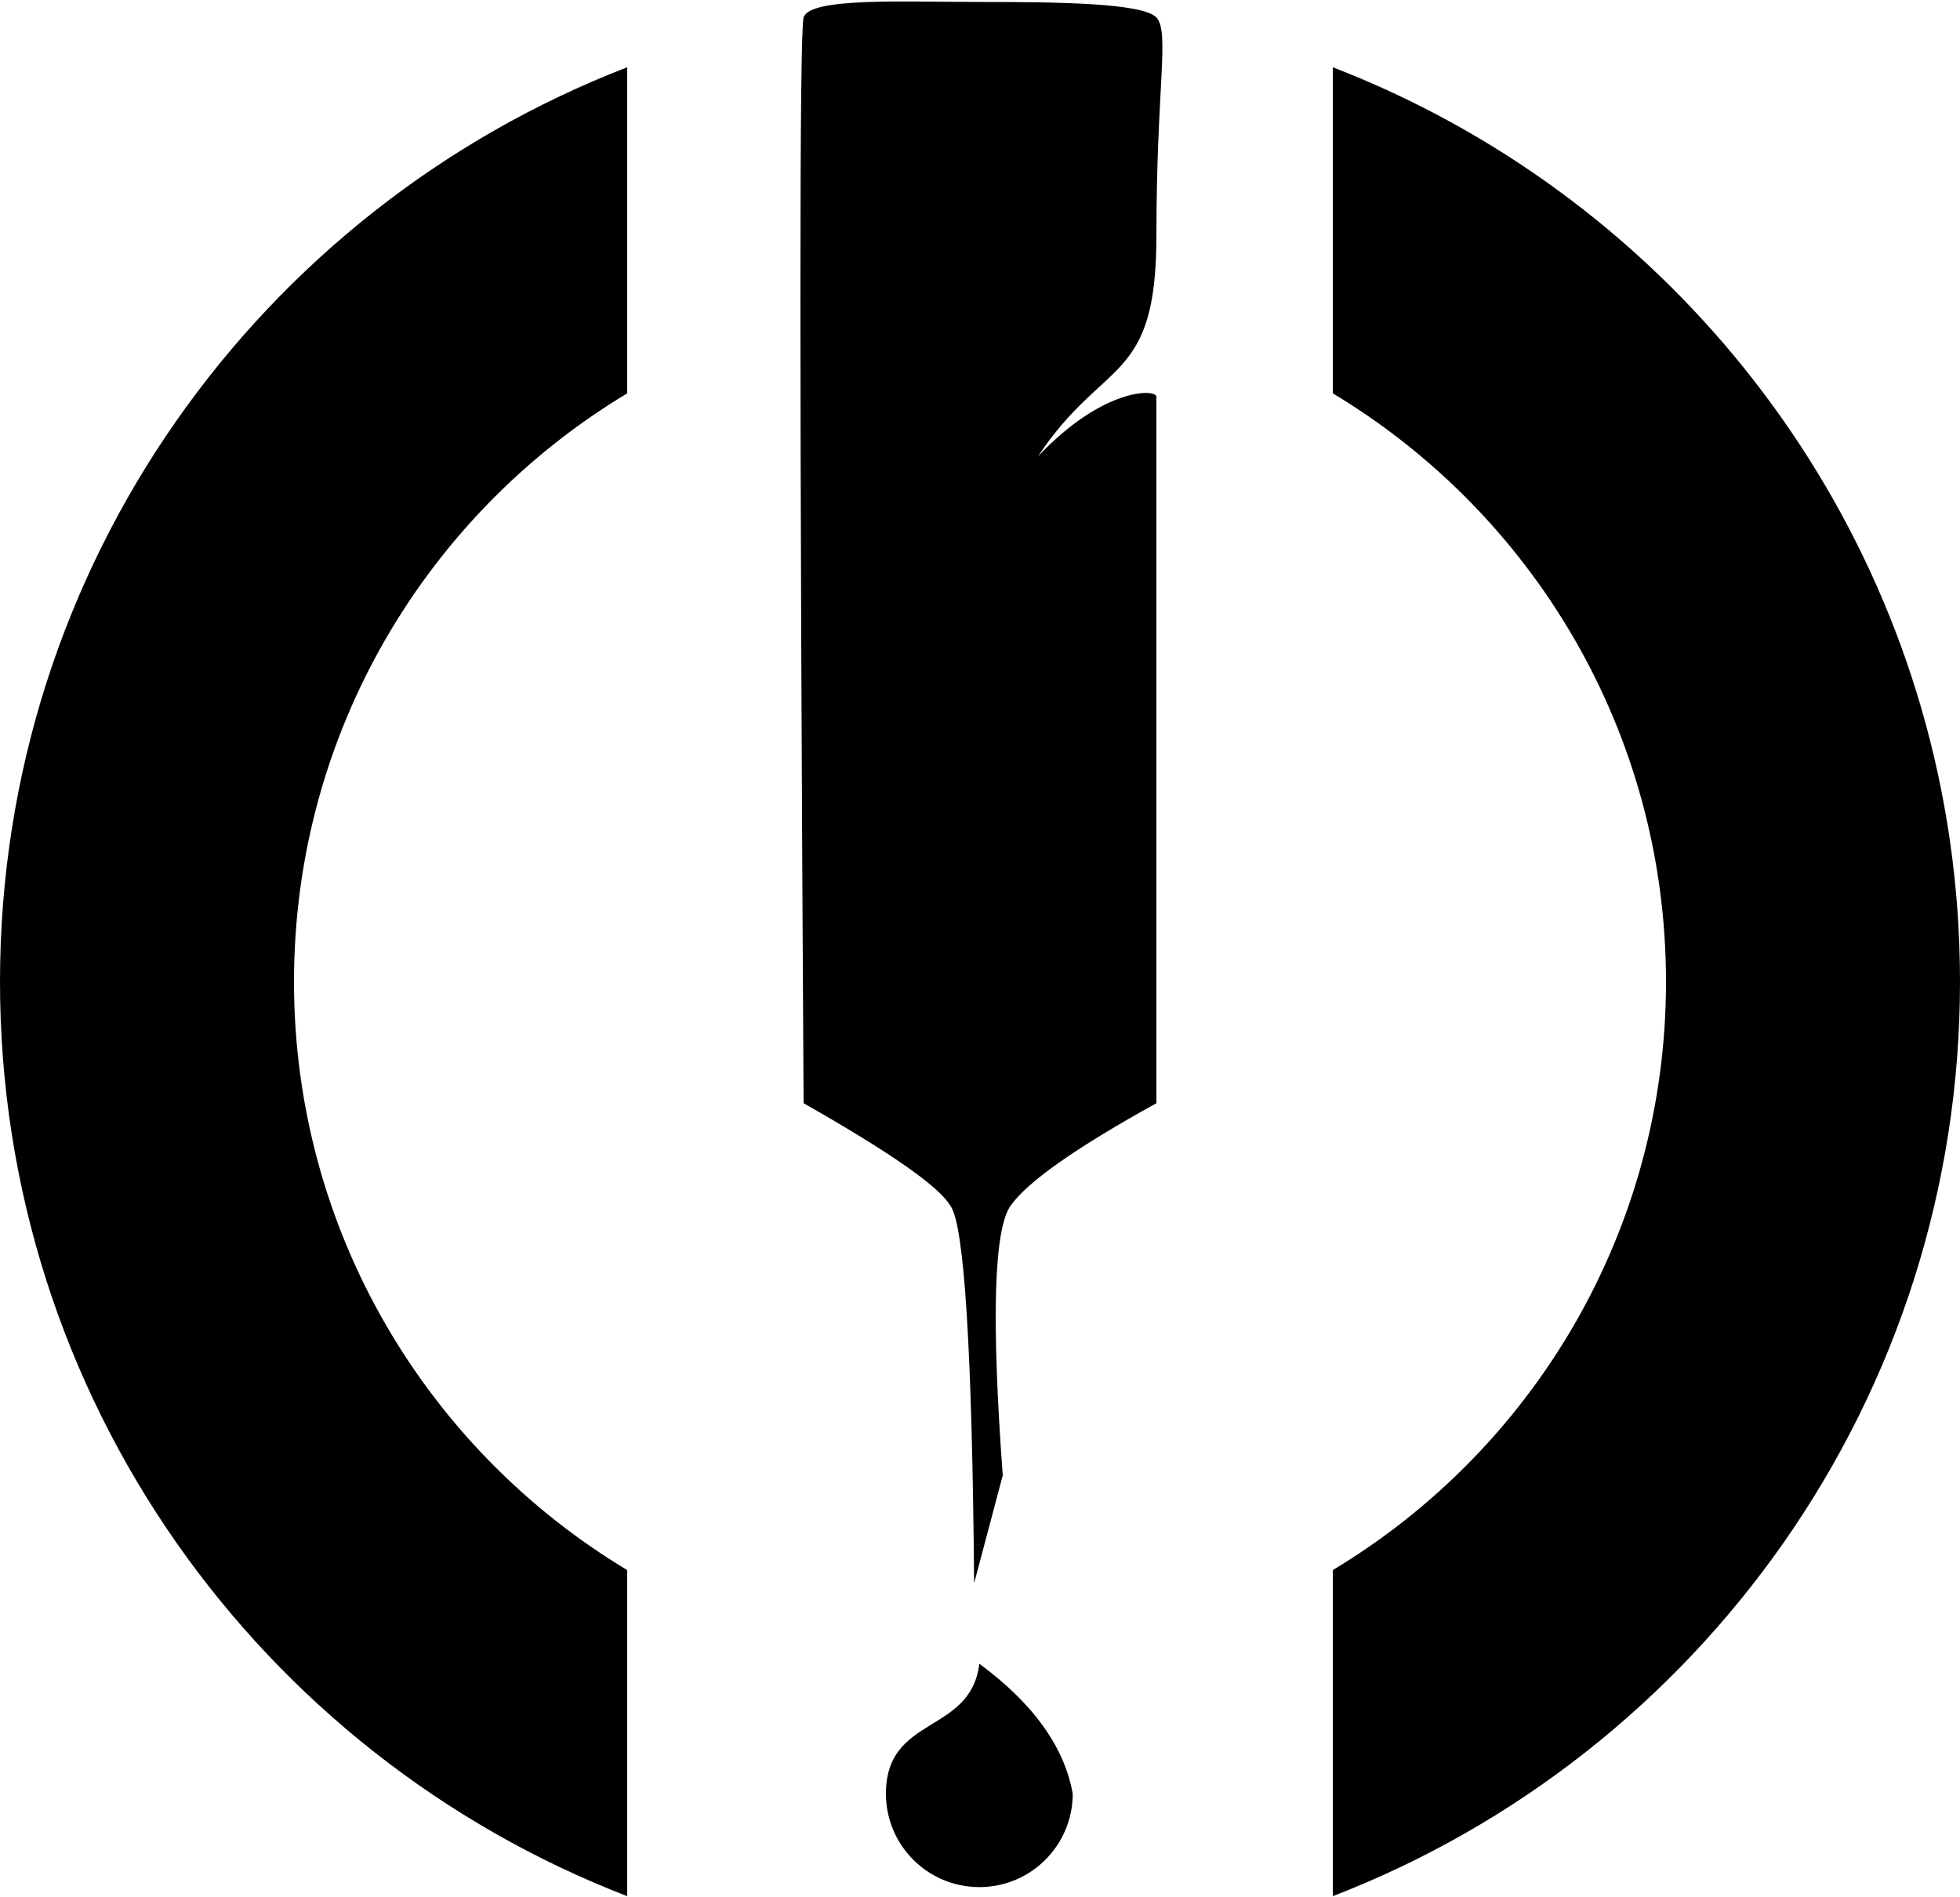
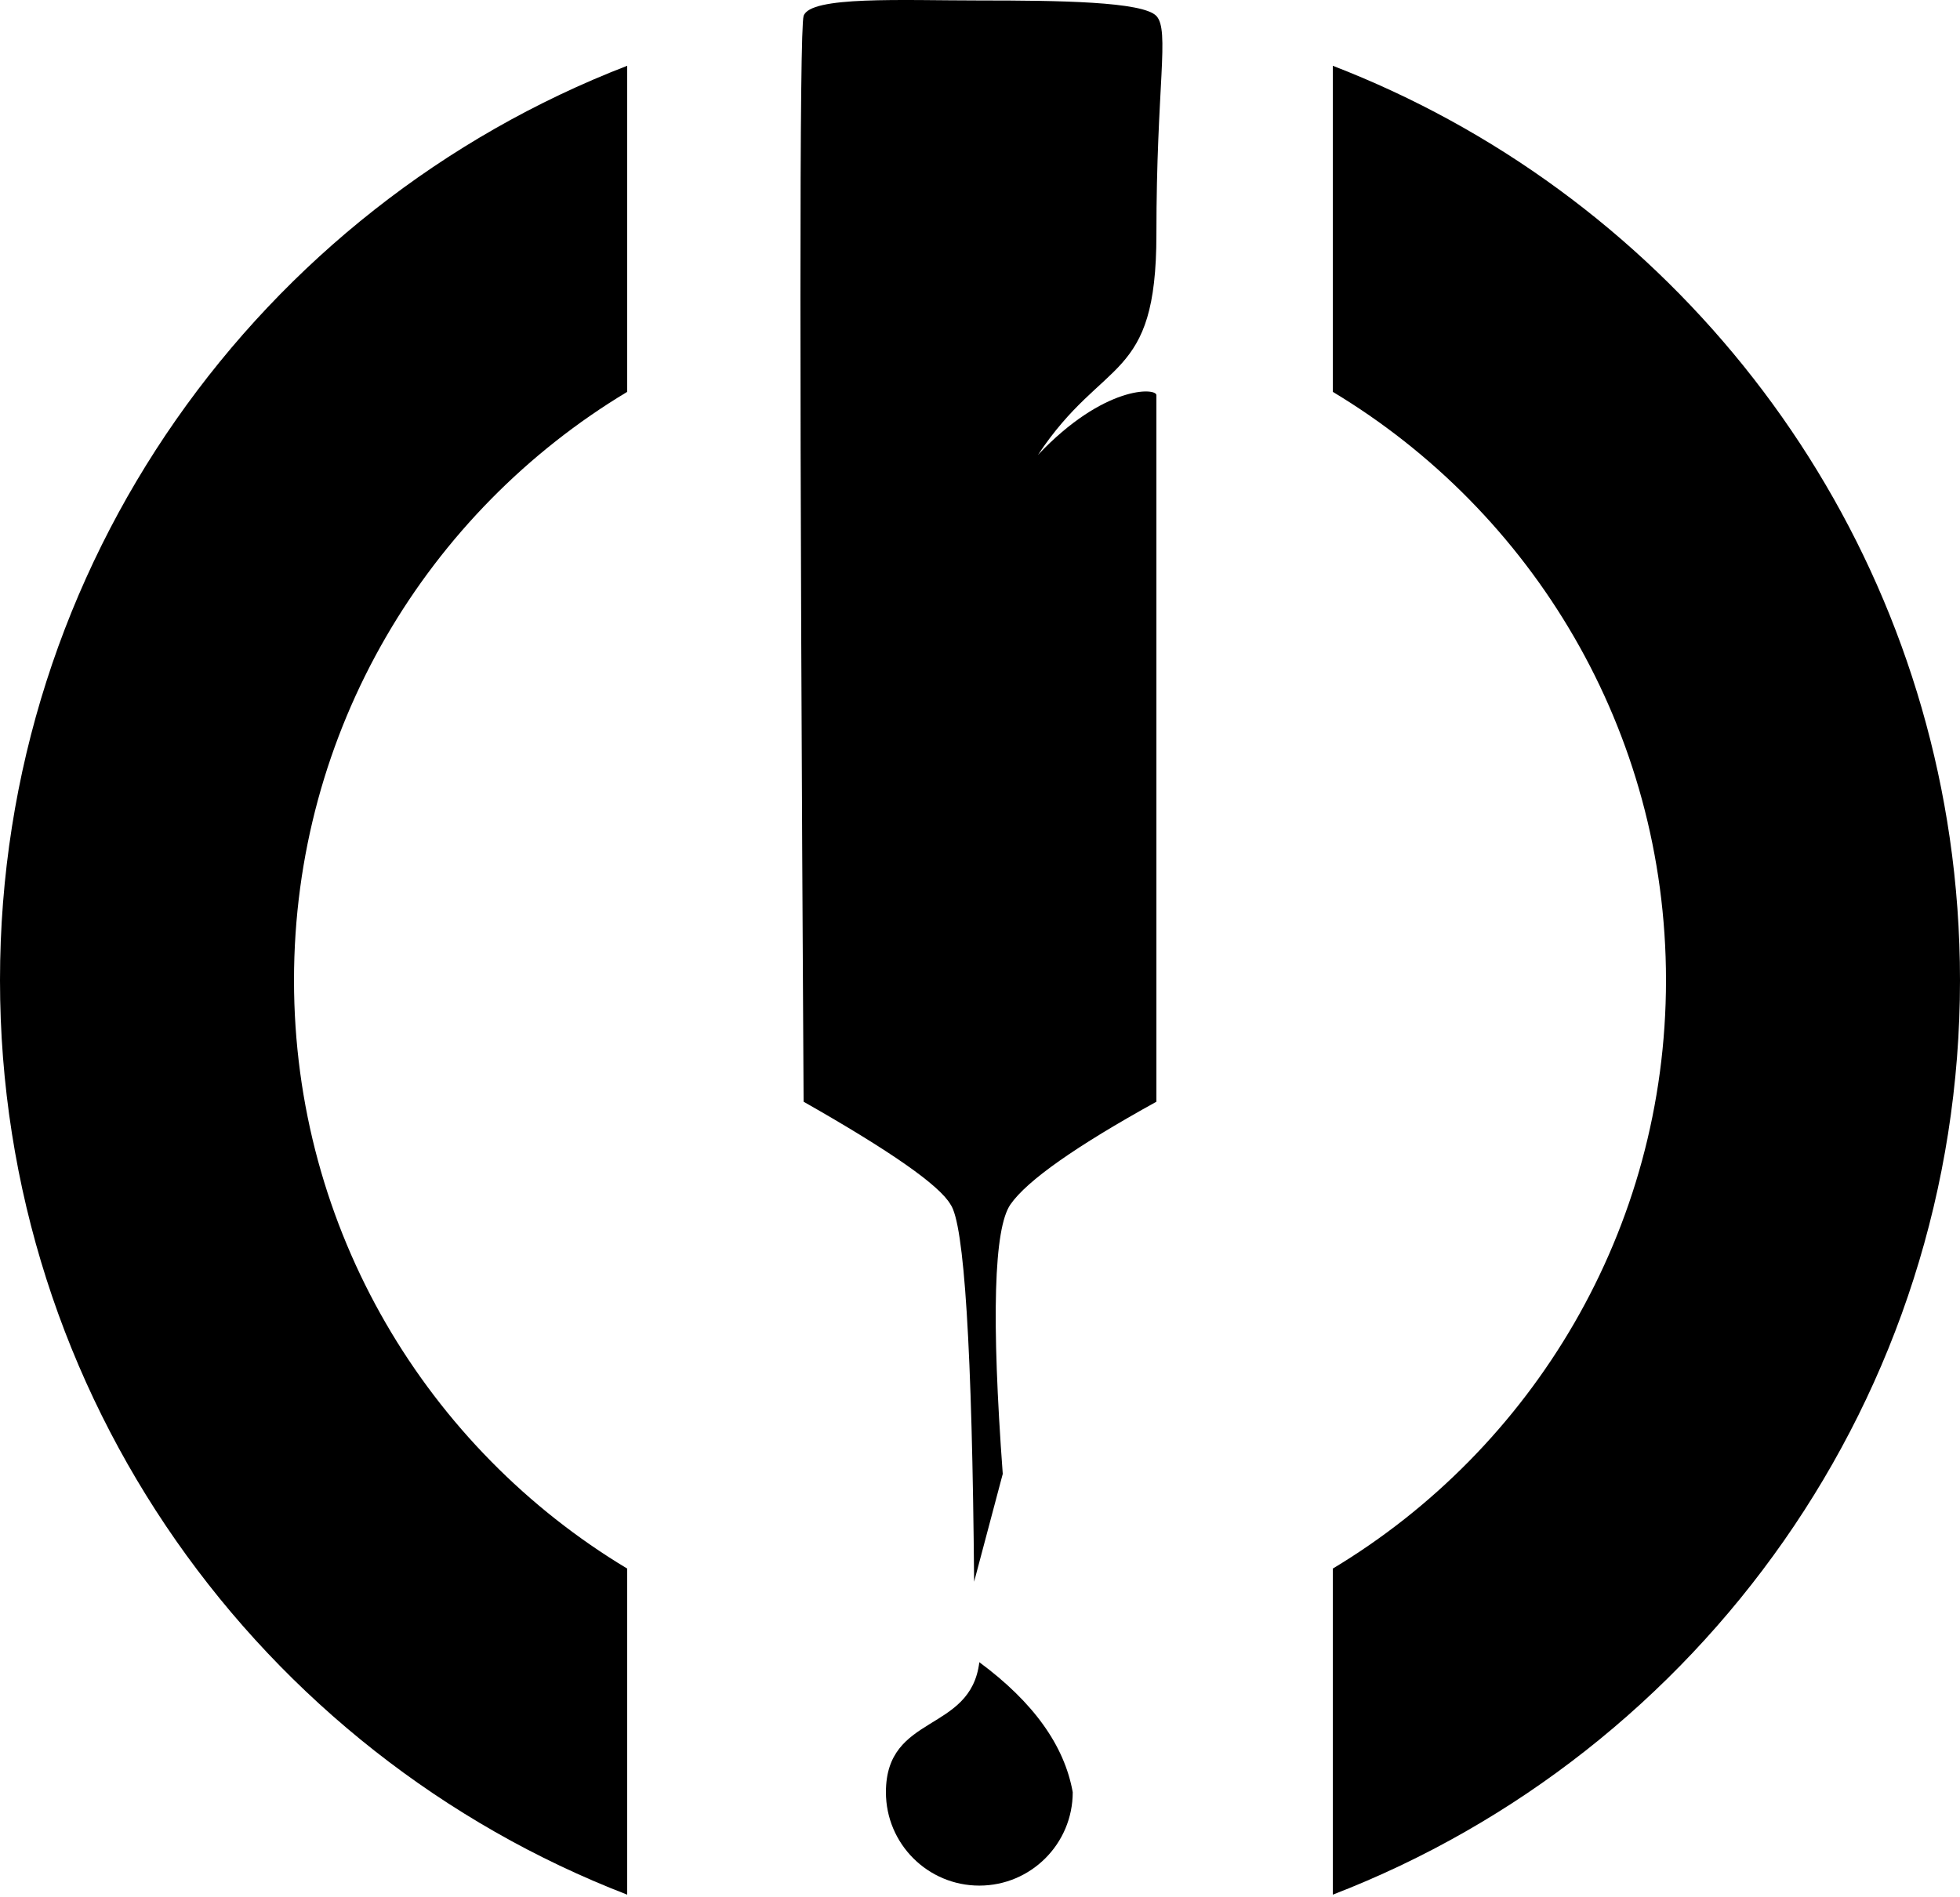
<svg xmlns="http://www.w3.org/2000/svg" width="1000px" height="968px" viewBox="0 0 1000 968" version="1.1">
  <g id="Page-1" stroke="none" stroke-width="1" fill="none" fill-rule="evenodd">
-     <g id="Desktop-HD" transform="translate(-2024, -420)" fill="#000000" fill-rule="nonzero">
-       <g id="Group-2-Copy-6" transform="translate(2024, 420.7631)">
+     <g id="Desktop-HD" fill="currentColor" fill-rule="nonzero">
+       <g id="Group-2-Copy-6">
        <path d="M0,500.186 C0,287.499 132.798,105.827 320,33.566 C320,33.566 320,89.03 320,199.958 C218.148,261.154 150,372.712 150,500.186 C150,627.661 218.148,739.218 320,800.414 L320,966.807 C132.798,894.545 0,712.874 0,500.186 Z M680,33.566 C845.453,97.432 968.409,246.762 994.746,427.435 C998.208,451.185 1000,475.476 1000,500.186 C1000,712.874 867.202,894.545 680,966.807 L680,800.414 C781.852,739.218 850,627.661 850,500.186 C850,372.712 781.852,261.154 680,199.958 L680,33.566 Z" id="Combined-Shape" />
        <g id="Group-2" transform="translate(500.7221, 481.0931) scale(-1, 1) rotate(-180) translate(-500.7221, -481.0931) translate(408.3815, 0)">
          <path d="M1.618,400 C45.949,374.821 70.923,357.362 76.54,347.625 C83.595,338.017 87.621,273.83 88.618,155.062 L103.228,210.086 C97.365,289.6 98.683,335.446 107.181,347.625 C115.679,359.804 140.491,377.262 181.618,400 C181.618,608.746 181.618,710.926 181.618,760.539 C181.618,764.435 154.807,765.606 121.185,730.055 C154.807,780.737 181.618,766.648 181.618,842.547 C181.618,918.446 188.509,946.634 181.618,954.025 C174.728,961.416 131.593,961.949 91.618,961.949 C51.644,961.949 4.855,964.326 1.618,954.025 C-0.539,947.157 -0.539,762.482 1.618,400 Z" id="Combined-Shape" />
          <path d="M91.275,114 C86.87,77.732 43.618,87.978 43.618,47.656 C43.618,21.336 64.955,0 91.275,0 C117.594,0 138.931,21.336 138.931,47.656 C134.687,71.535 118.802,93.649 91.275,114 Z" id="Combined-Shape" />
        </g>
      </g>
    </g>
  </g>
</svg>
